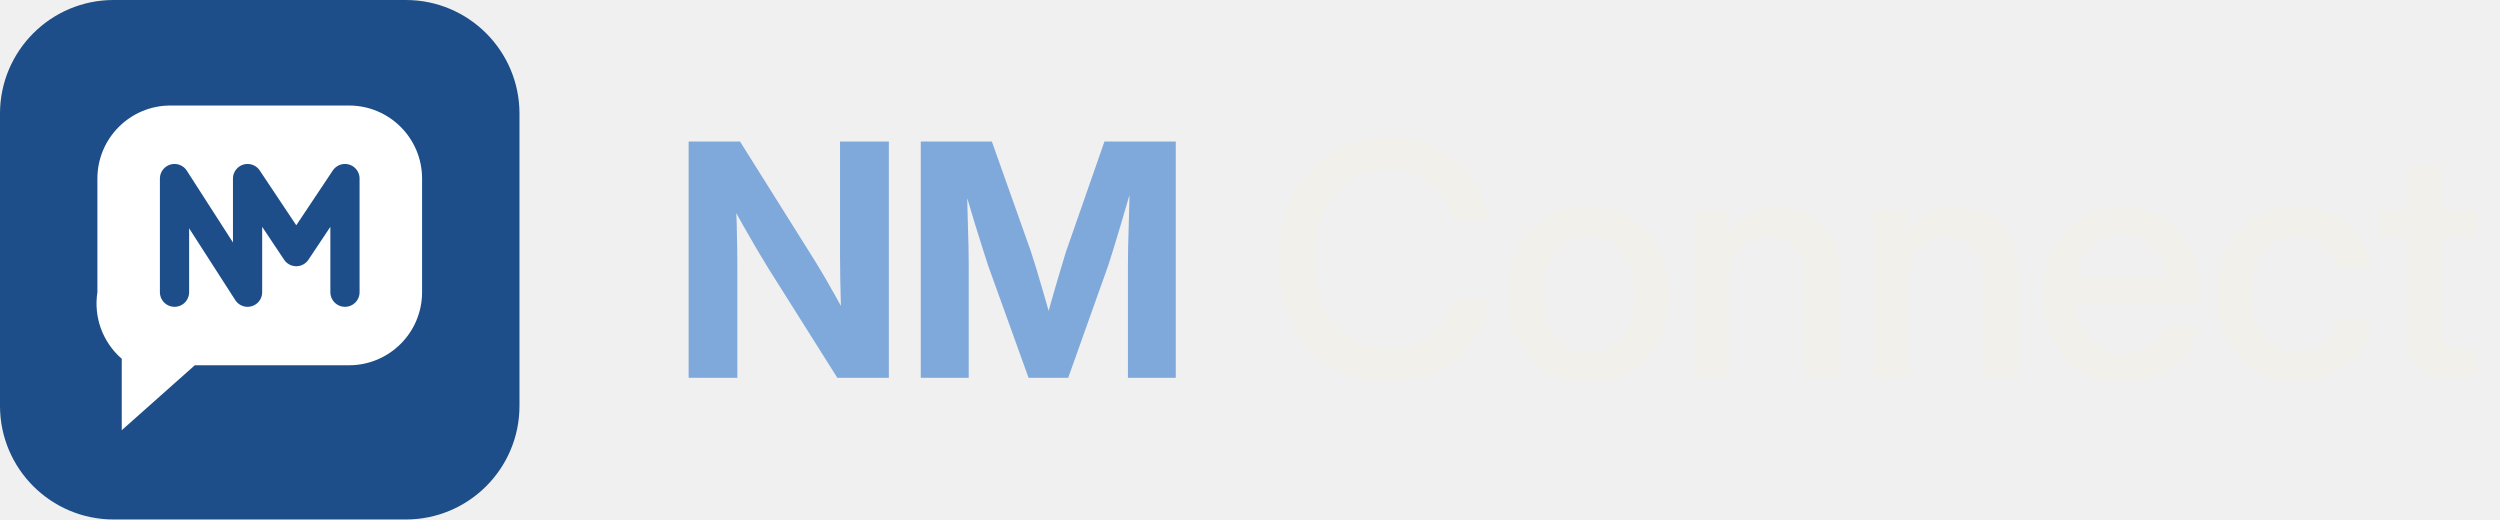
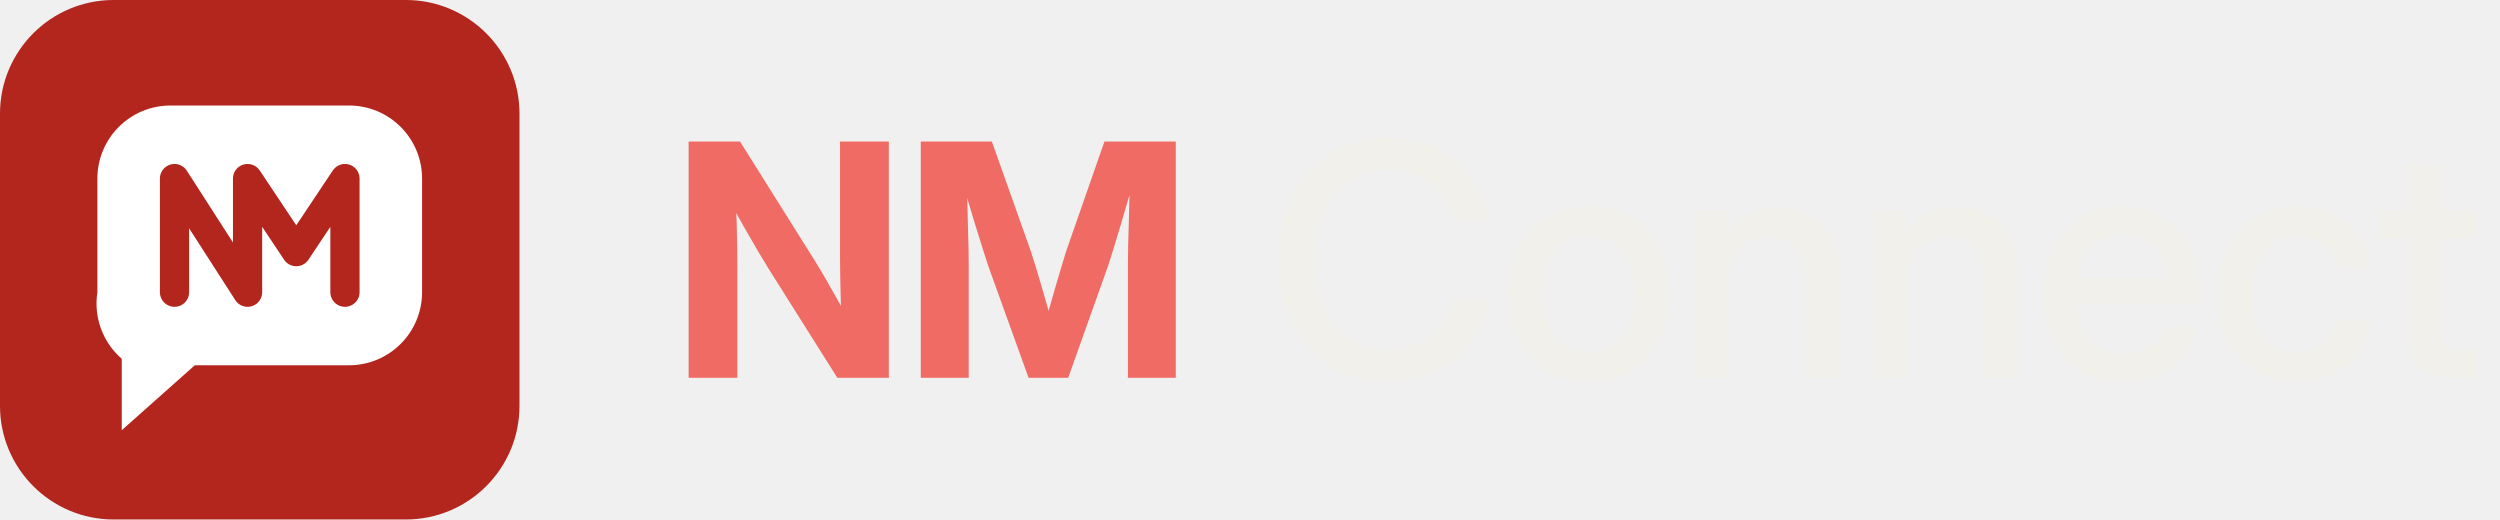
<svg xmlns="http://www.w3.org/2000/svg" viewBox="0 0 231 48" width="231" height="48" role="img" aria-label="NM Connect">
  <g transform="translate(0 0) scale(0.75)">
-     <rect width="64" height="64" rx="14" fill="#1D4E89" />
+     <rect width="64" height="64" rx="14" fill="#B3261E" />
    <path d="M21 13H43A9 9 0 0 1 52 22V36A9 9 0 0 1 43 45H24L15 53V44.2A9 9 0 0 1 12 36V22A9 9 0 0 1 21 13Z" fill="#FFFFFF" />
-     <path d="M21.5 36V22L30.5 36V22L36.5 31L42.5 22V36" fill="none" stroke="#1D4E89" stroke-width="3.6" stroke-linecap="round" stroke-linejoin="round" />
+     <path d="M21.5 36V22L30.5 36V22L36.5 31L42.5 22V36" fill="none" stroke="#B3261E" stroke-width="3.6" stroke-linecap="round" stroke-linejoin="round" />
  </g>
-   <path fill="#7FA8DB" d="M63.63 34.91V13.08H68.38L75.39 24.25Q75.71 24.76 76.21 25.62Q76.7 26.48 77.26 27.47Q77.81 28.47 78.31 29.38L77.8 30.54Q77.74 29.54 77.7 28.25Q77.66 26.95 77.64 25.76Q77.62 24.56 77.62 23.89V13.08H82.13V34.91H77.37L71 24.8Q70.62 24.17 70.01 23.16Q69.41 22.14 68.67 20.84Q67.94 19.54 67.14 18.09L67.93 17.58Q68.02 19.19 68.07 20.61Q68.11 22.02 68.12 23.1Q68.13 24.17 68.13 24.78V34.91Z M85.08 34.91V13.08H91.65L95.26 23.25Q95.48 23.94 95.79 24.94Q96.09 25.94 96.41 27.04Q96.73 28.13 97.01 29.13Q97.29 30.12 97.46 30.79H96.33Q96.5 30.12 96.78 29.13Q97.05 28.13 97.37 27.04Q97.69 25.94 97.99 24.94Q98.29 23.94 98.5 23.25L102.05 13.08H108.64V34.91H104.22V24.53Q104.22 23.8 104.24 22.79Q104.26 21.78 104.3 20.63Q104.33 19.48 104.36 18.31Q104.39 17.13 104.4 16.07H104.94Q104.6 17.22 104.24 18.44Q103.88 19.65 103.55 20.8Q103.21 21.95 102.91 22.91Q102.62 23.87 102.4 24.53L98.7 34.91H95.04L91.3 24.53Q91.08 23.87 90.78 22.91Q90.47 21.95 90.12 20.8Q89.78 19.65 89.41 18.44Q89.04 17.22 88.68 16.07H89.33Q89.34 17.13 89.37 18.31Q89.4 19.48 89.43 20.63Q89.46 21.78 89.49 22.79Q89.51 23.8 89.51 24.53V34.91Z" />
+   <path fill="#EF6B63" d="M63.63 34.91V13.08H68.38L75.39 24.25Q75.71 24.76 76.21 25.62Q76.7 26.48 77.26 27.47Q77.81 28.47 78.31 29.38L77.8 30.54Q77.74 29.54 77.7 28.25Q77.66 26.95 77.64 25.76Q77.62 24.56 77.62 23.89V13.08H82.13V34.91H77.37L71 24.8Q70.62 24.17 70.01 23.16Q69.41 22.14 68.67 20.84Q67.94 19.54 67.14 18.09L67.93 17.58Q68.02 19.19 68.07 20.61Q68.11 22.02 68.12 23.1Q68.13 24.17 68.13 24.78V34.91Z M85.08 34.91V13.08H91.65L95.26 23.25Q95.48 23.94 95.79 24.94Q96.09 25.94 96.41 27.04Q96.73 28.13 97.01 29.13Q97.29 30.12 97.46 30.79H96.33Q96.5 30.12 96.78 29.13Q97.05 28.13 97.37 27.04Q97.69 25.94 97.99 24.94Q98.29 23.94 98.5 23.25L102.05 13.08H108.64V34.91H104.22V24.53Q104.22 23.8 104.24 22.79Q104.26 21.78 104.3 20.63Q104.33 19.48 104.36 18.31Q104.39 17.13 104.4 16.07H104.94Q104.6 17.22 104.24 18.44Q103.88 19.65 103.55 20.8Q103.21 21.95 102.91 22.91Q102.62 23.87 102.4 24.53L98.7 34.91H95.04L91.3 24.53Q91.08 23.87 90.78 22.91Q90.47 21.95 90.12 20.8Q89.78 19.65 89.41 18.44Q89.04 17.22 88.68 16.07H89.33Q89.34 17.13 89.37 18.31Q89.4 19.48 89.43 20.63Q89.46 21.78 89.49 22.79Q89.51 23.8 89.51 24.53V34.91Z" />
  <path fill="#F2F0EA" d="M128.35 35.26Q125.34 35.26 123.04 33.84Q120.75 32.43 119.45 29.89Q118.16 27.35 118.16 24.01Q118.16 20.64 119.45 18.1Q120.73 15.57 123.03 14.15Q125.34 12.73 128.35 12.73Q130.13 12.73 131.68 13.26Q133.22 13.79 134.44 14.8Q135.66 15.8 136.46 17.2Q137.25 18.6 137.55 20.36H134.23Q133.99 19.24 133.46 18.38Q132.94 17.51 132.17 16.91Q131.41 16.31 130.45 16Q129.48 15.7 128.37 15.7Q126.21 15.7 124.66 16.74Q123.11 17.79 122.27 19.66Q121.43 21.53 121.43 24.01Q121.43 26.48 122.27 28.34Q123.11 30.2 124.66 31.25Q126.21 32.29 128.37 32.29Q129.48 32.29 130.44 31.99Q131.4 31.69 132.16 31.09Q132.92 30.5 133.45 29.64Q133.99 28.78 134.24 27.67H137.55Q137.26 29.41 136.46 30.81Q135.66 32.21 134.44 33.21Q133.22 34.2 131.67 34.73Q130.13 35.26 128.35 35.26Z M146.77 35.26Q144.57 35.26 142.9 34.24Q141.23 33.21 140.3 31.4Q139.37 29.58 139.37 27.2Q139.37 24.81 140.3 22.98Q141.23 21.15 142.9 20.12Q144.57 19.09 146.77 19.09Q148.99 19.09 150.66 20.12Q152.32 21.15 153.25 22.98Q154.18 24.81 154.18 27.2Q154.18 29.58 153.25 31.4Q152.32 33.21 150.66 34.24Q148.99 35.26 146.77 35.26ZM146.77 32.59Q148.1 32.59 149.06 31.93Q150.01 31.27 150.53 30.05Q151.05 28.84 151.05 27.2Q151.05 25.54 150.53 24.32Q150.01 23.11 149.06 22.43Q148.1 21.76 146.77 21.76Q145.46 21.76 144.5 22.43Q143.53 23.09 143.02 24.31Q142.5 25.54 142.5 27.2Q142.5 28.85 143.02 30.06Q143.53 31.27 144.49 31.93Q145.45 32.59 146.77 32.59Z M159.71 26.01V34.91H156.61V19.44H159.65V23.28H158.93Q159.69 21.2 161.04 20.17Q162.4 19.14 164.32 19.14Q165.92 19.14 167.18 19.83Q168.45 20.52 169.19 21.88Q169.92 23.25 169.92 25.27V34.91H166.82V25.66Q166.82 23.8 165.94 22.85Q165.05 21.9 163.43 21.9Q162.39 21.9 161.54 22.33Q160.7 22.75 160.2 23.66Q159.71 24.56 159.71 26.01Z M176.19 26.01V34.91H173.1V19.44H176.13V23.28H175.42Q176.17 21.2 177.53 20.17Q178.89 19.14 180.81 19.14Q182.41 19.14 183.67 19.83Q184.94 20.52 185.67 21.88Q186.41 23.25 186.41 25.27V34.91H183.31V25.66Q183.31 23.8 182.42 22.85Q181.54 21.9 179.92 21.9Q178.87 21.9 178.03 22.33Q177.18 22.75 176.69 23.66Q176.19 24.56 176.19 26.01Z M196.2 35.26Q193.9 35.26 192.25 34.22Q190.6 33.18 189.72 31.36Q188.83 29.53 188.83 27.2Q188.83 24.84 189.75 23.01Q190.67 21.18 192.3 20.13Q193.92 19.09 196.03 19.09Q197.67 19.09 199 19.67Q200.33 20.26 201.28 21.34Q202.24 22.42 202.74 23.9Q203.25 25.38 203.25 27.17V28.02H190.22V25.67H201.63L200.27 26.39Q200.27 24.94 199.75 23.88Q199.24 22.83 198.29 22.25Q197.35 21.67 196.06 21.67Q194.79 21.67 193.85 22.25Q192.91 22.83 192.39 23.88Q191.87 24.94 191.87 26.39V27.72Q191.87 29.18 192.38 30.3Q192.89 31.42 193.87 32.05Q194.85 32.68 196.24 32.68Q197.25 32.68 198.03 32.37Q198.8 32.06 199.32 31.5Q199.83 30.94 200.05 30.2H203.03Q202.74 31.7 201.78 32.84Q200.82 33.98 199.38 34.62Q197.94 35.26 196.2 35.26Z M212.24 35.26Q210.04 35.26 208.38 34.23Q206.71 33.2 205.79 31.39Q204.86 29.57 204.86 27.2Q204.86 24.82 205.79 22.99Q206.71 21.16 208.38 20.12Q210.04 19.09 212.24 19.09Q213.62 19.09 214.8 19.51Q215.98 19.93 216.87 20.68Q217.76 21.44 218.31 22.47Q218.86 23.5 219.01 24.73H215.93Q215.82 24.07 215.52 23.53Q215.23 22.99 214.76 22.59Q214.3 22.2 213.67 21.98Q213.05 21.76 212.26 21.76Q210.93 21.76 209.97 22.43Q209.01 23.1 208.5 24.32Q207.99 25.55 207.99 27.2Q207.99 28.84 208.5 30.05Q209.01 31.26 209.97 31.93Q210.92 32.59 212.26 32.59Q213.05 32.59 213.66 32.39Q214.27 32.18 214.71 31.78Q215.16 31.39 215.45 30.83Q215.74 30.28 215.9 29.61H219.01Q218.87 30.82 218.32 31.85Q217.78 32.88 216.88 33.64Q215.98 34.41 214.8 34.84Q213.62 35.26 212.24 35.26Z M228.79 19.44V22H219.82V19.44ZM222.55 15.22H225.65V30.82Q225.65 31.67 226 32.01Q226.36 32.35 227.28 32.35Q227.63 32.35 228.06 32.35Q228.48 32.35 228.79 32.35V34.91Q228.41 34.91 227.87 34.91Q227.33 34.91 226.84 34.91Q224.66 34.91 223.6 34Q222.55 33.08 222.55 31.22Z" />
</svg>
